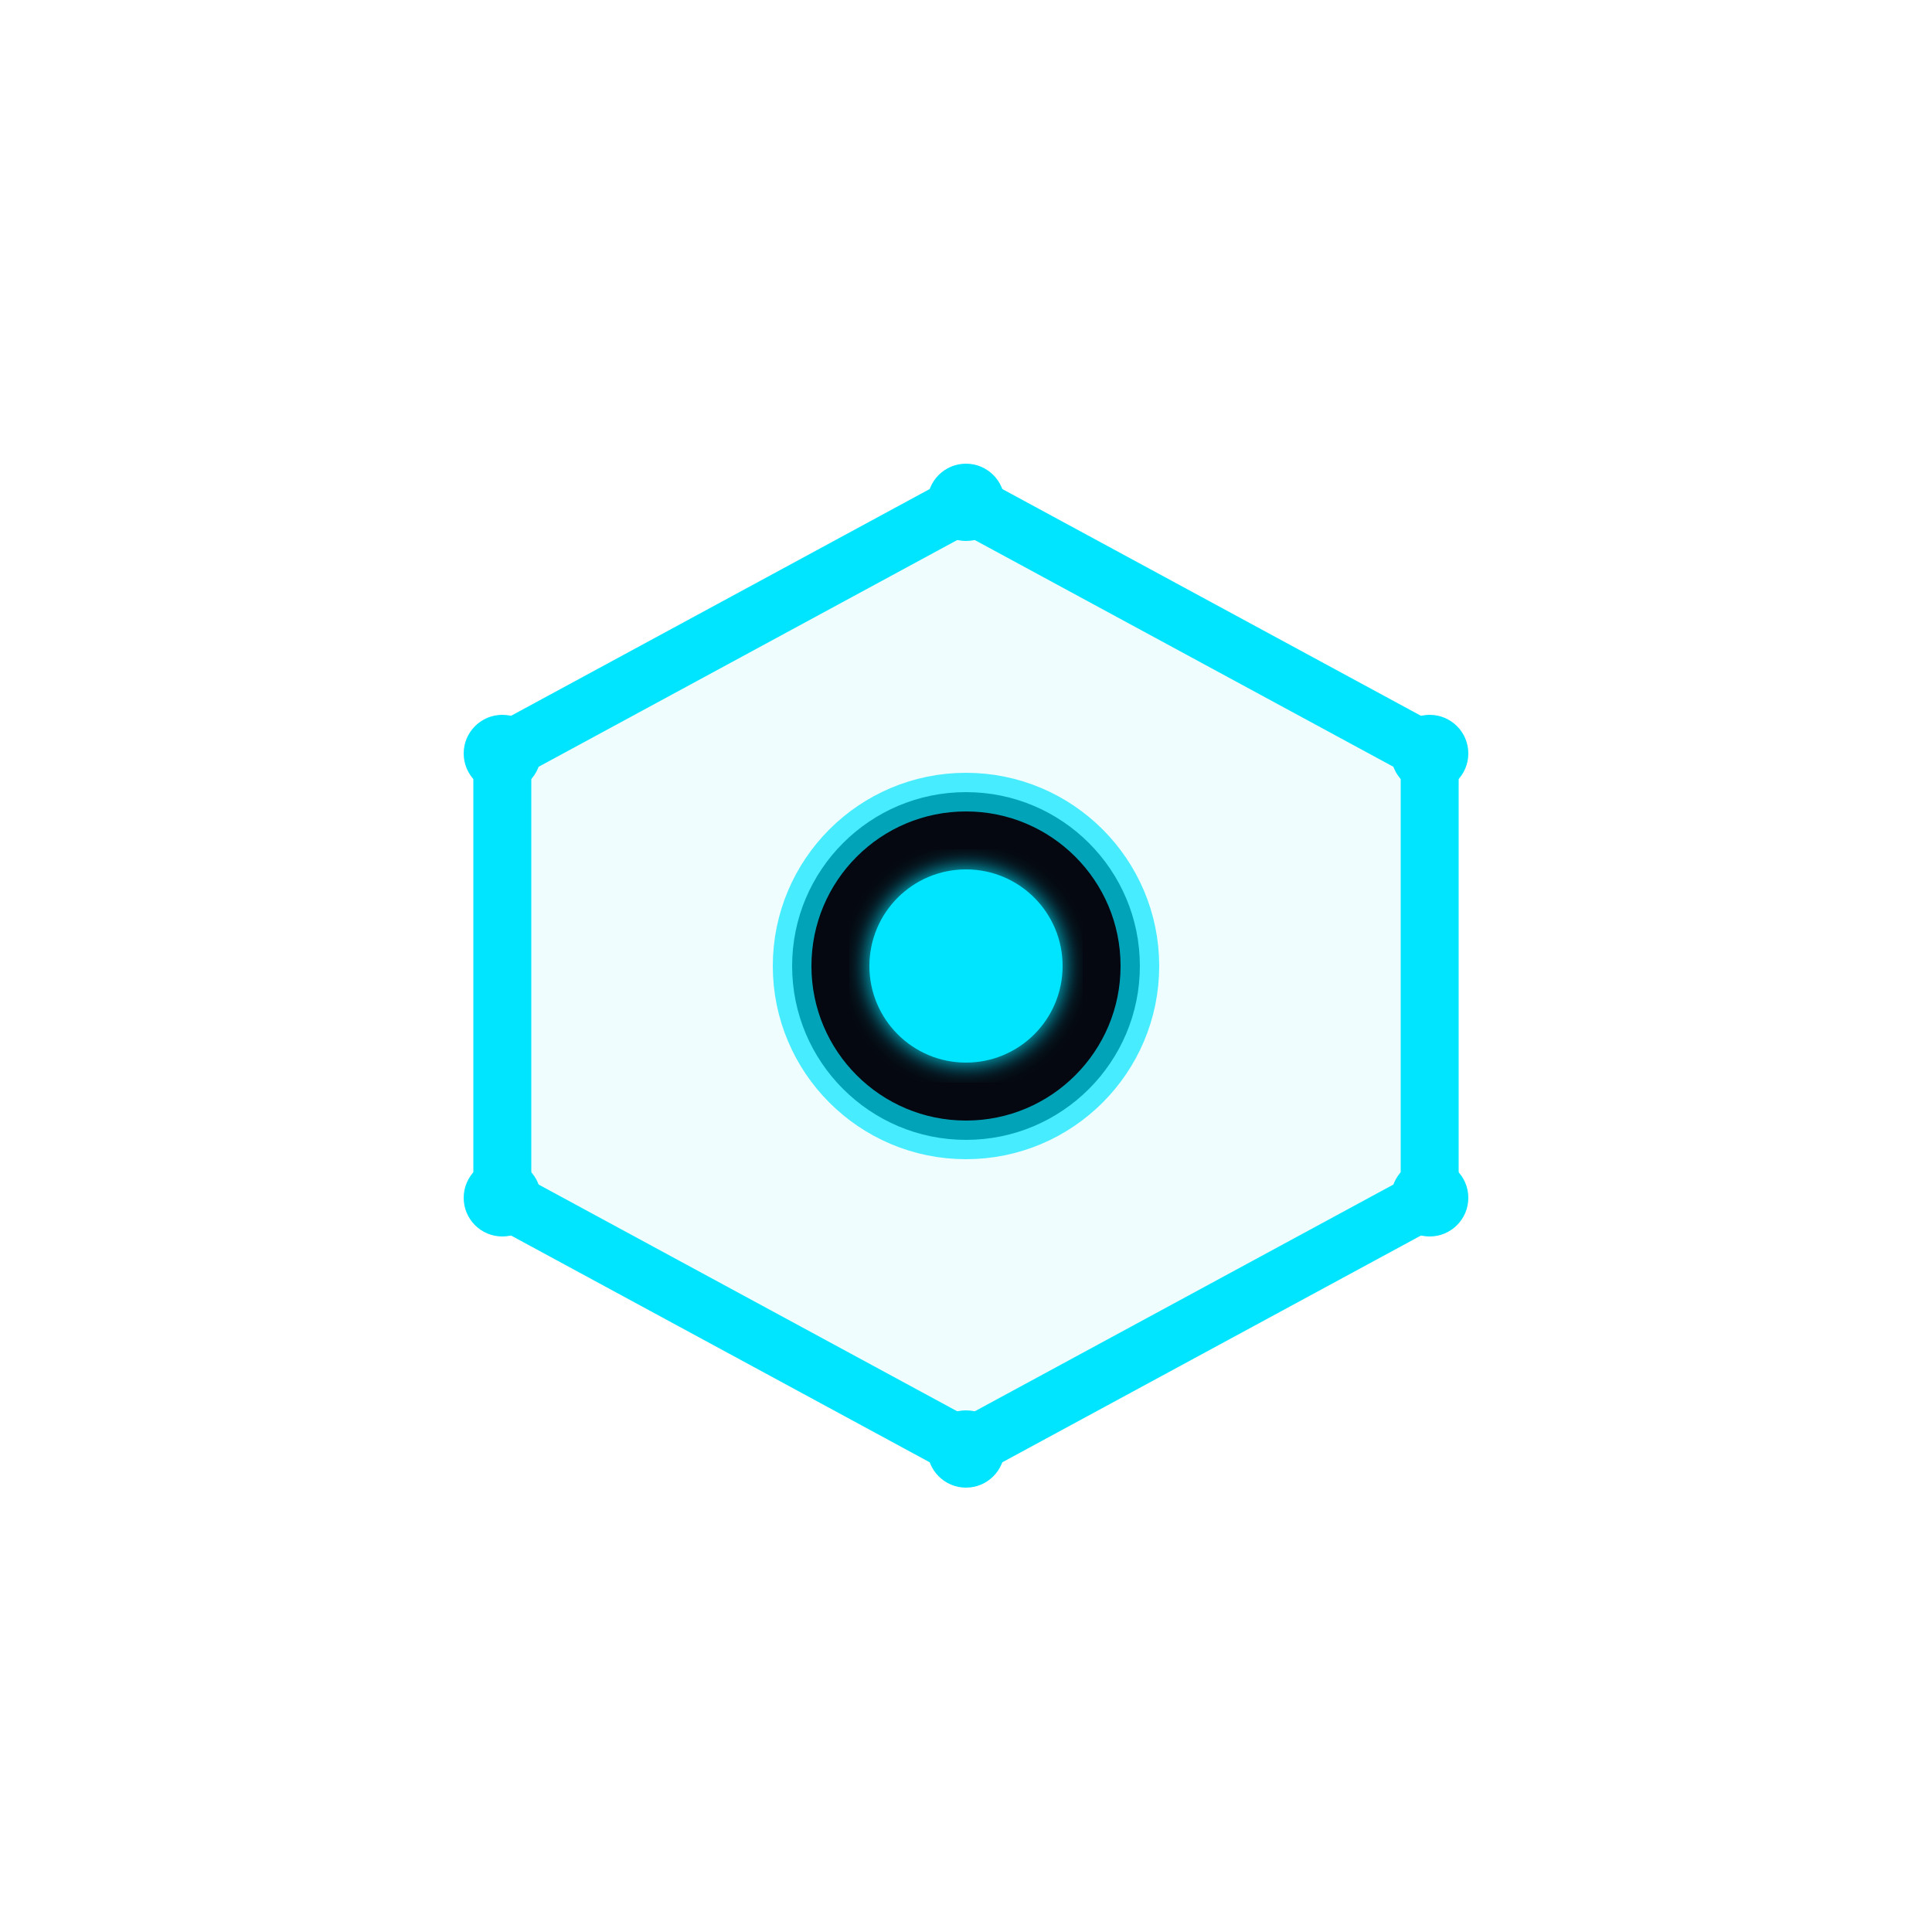
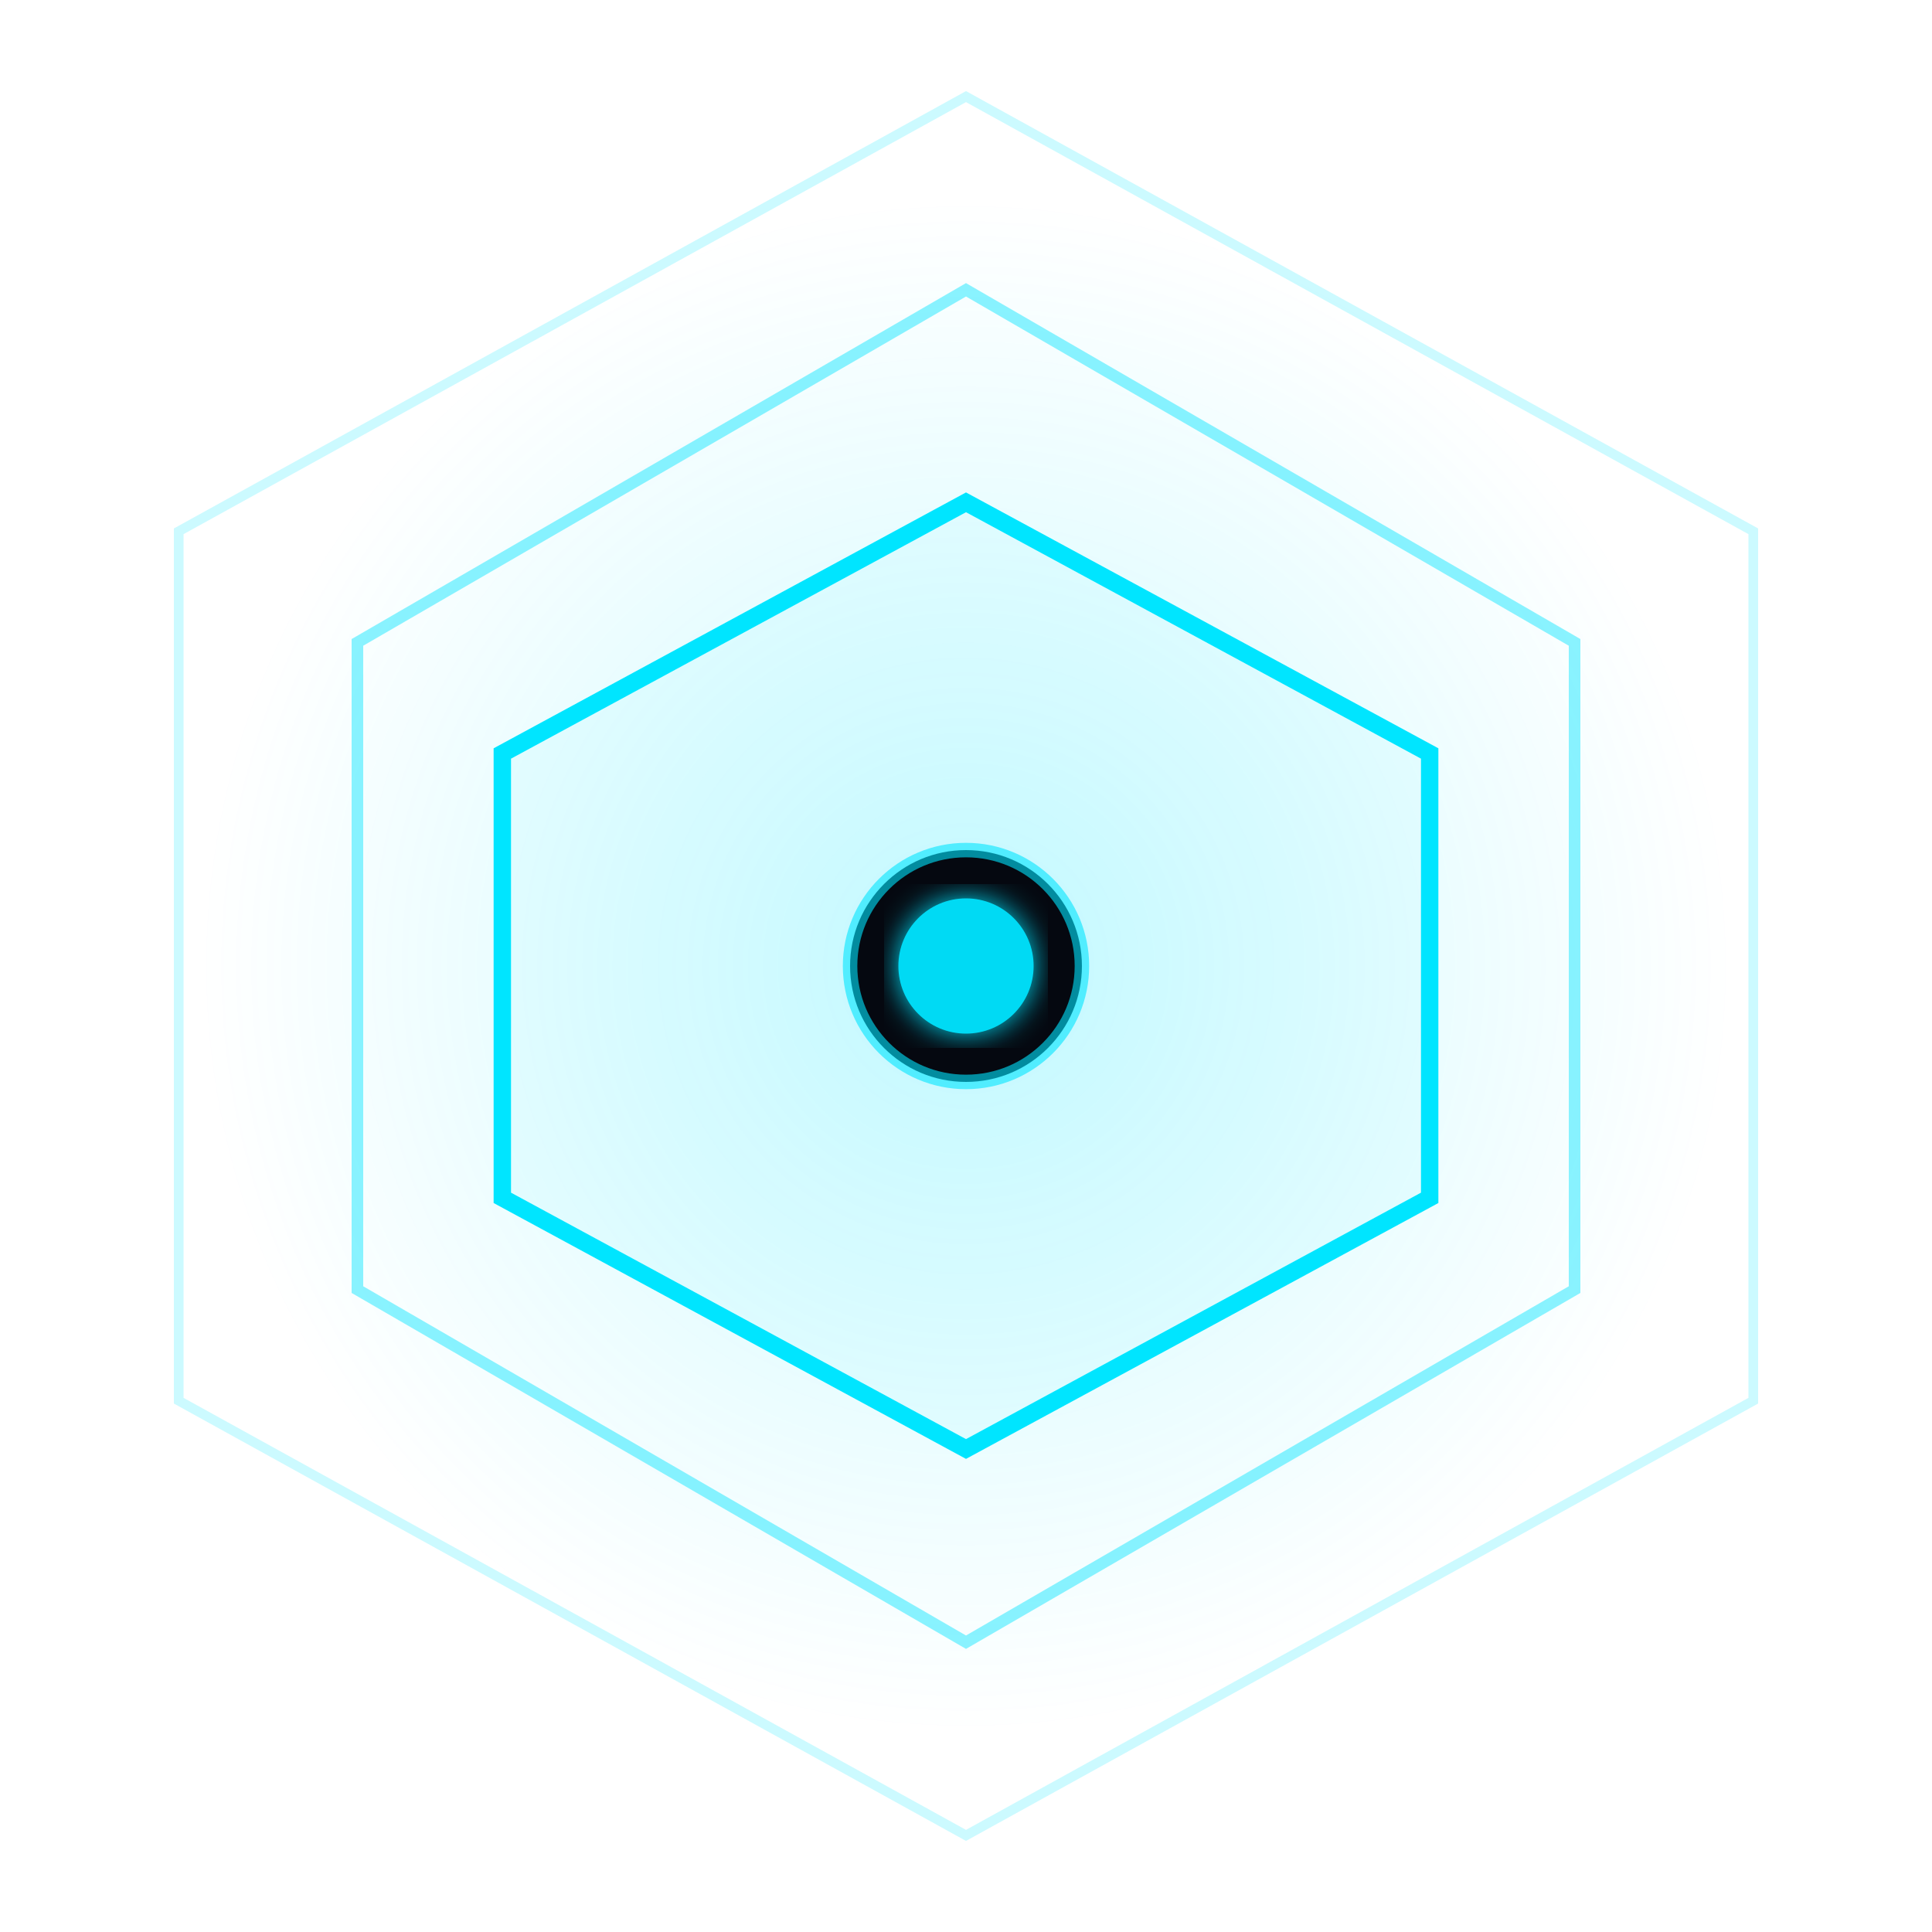
<svg xmlns="http://www.w3.org/2000/svg" viewBox="0 0 200 200" fill="none">
  <defs>
+     <radialGradient id="core-glow" cx="50%" cy="50%" r="50%">
+       <stop offset="0%" stop-color="#00E5FF" stop-opacity="0.2" />
+       <stop offset="100%" stop-color="#00E5FF" stop-opacity="0" />
+     </radialGradient>
    <filter id="glow">
-       <feGaussianBlur stdDeviation="1.2" result="b" />
-       <feComposite in="SourceGraphic" in2="b" operator="over" />
+       <feGaussianBlur stdDeviation="1.5" result="blur" />
+       <feComposite in="SourceGraphic" in2="blur" operator="over" />
    </filter>
  </defs>
-   <polygon points="100,52 148,78 148,124 100,150 52,124 52,78" stroke="#00E5FF" stroke-width="6" fill="#00E5FF" fill-opacity="0.06" />
-   <circle cx="100" cy="100" r="18" fill="#050810" />
-   <circle cx="100" cy="100" r="18" stroke="#00E5FF" stroke-width="4" opacity="0.7" />
-   <circle cx="100" cy="100" r="10" fill="#00E5FF" filter="url(#glow)" />
-   <circle cx="100" cy="52" r="4" fill="#00E5FF" />
-   <circle cx="148" cy="78" r="4" fill="#00E5FF" />
-   <circle cx="148" cy="124" r="4" fill="#00E5FF" />
-   <circle cx="100" cy="150" r="4" fill="#00E5FF" />
-   <circle cx="52" cy="124" r="4" fill="#00E5FF" />
-   <circle cx="52" cy="78" r="4" fill="#00E5FF" />
+   <circle cx="100" cy="100" r="80" fill="url(#core-glow)" />
+   <polygon points="100,10 181.5,55 181.5,145 100,190 18.5,145 18.5,55" stroke="#00E5FF" stroke-width="1" fill="none" opacity="0.2" />
+   <polygon points="100,30 163,66.5 163,133.5 100,170 37,133.5 37,66.5" stroke="#00E5FF" stroke-width="1.2" fill="none" opacity="0.45" />
+   <polygon points="100,52 148,78 148,124 100,150 52,124 52,78" stroke="#00E5FF" stroke-width="1.8" fill="#00E5FF" fill-opacity="0.05" />
+   <circle cx="100" cy="100" r="12" fill="#050810" />
+   <circle cx="100" cy="100" r="12" stroke="#00E5FF" stroke-width="1.5" fill="none" opacity="0.6" />
+   <circle cx="100" cy="100" r="7" fill="#00E5FF" opacity="0.95" filter="url(#glow)" />
</svg>
